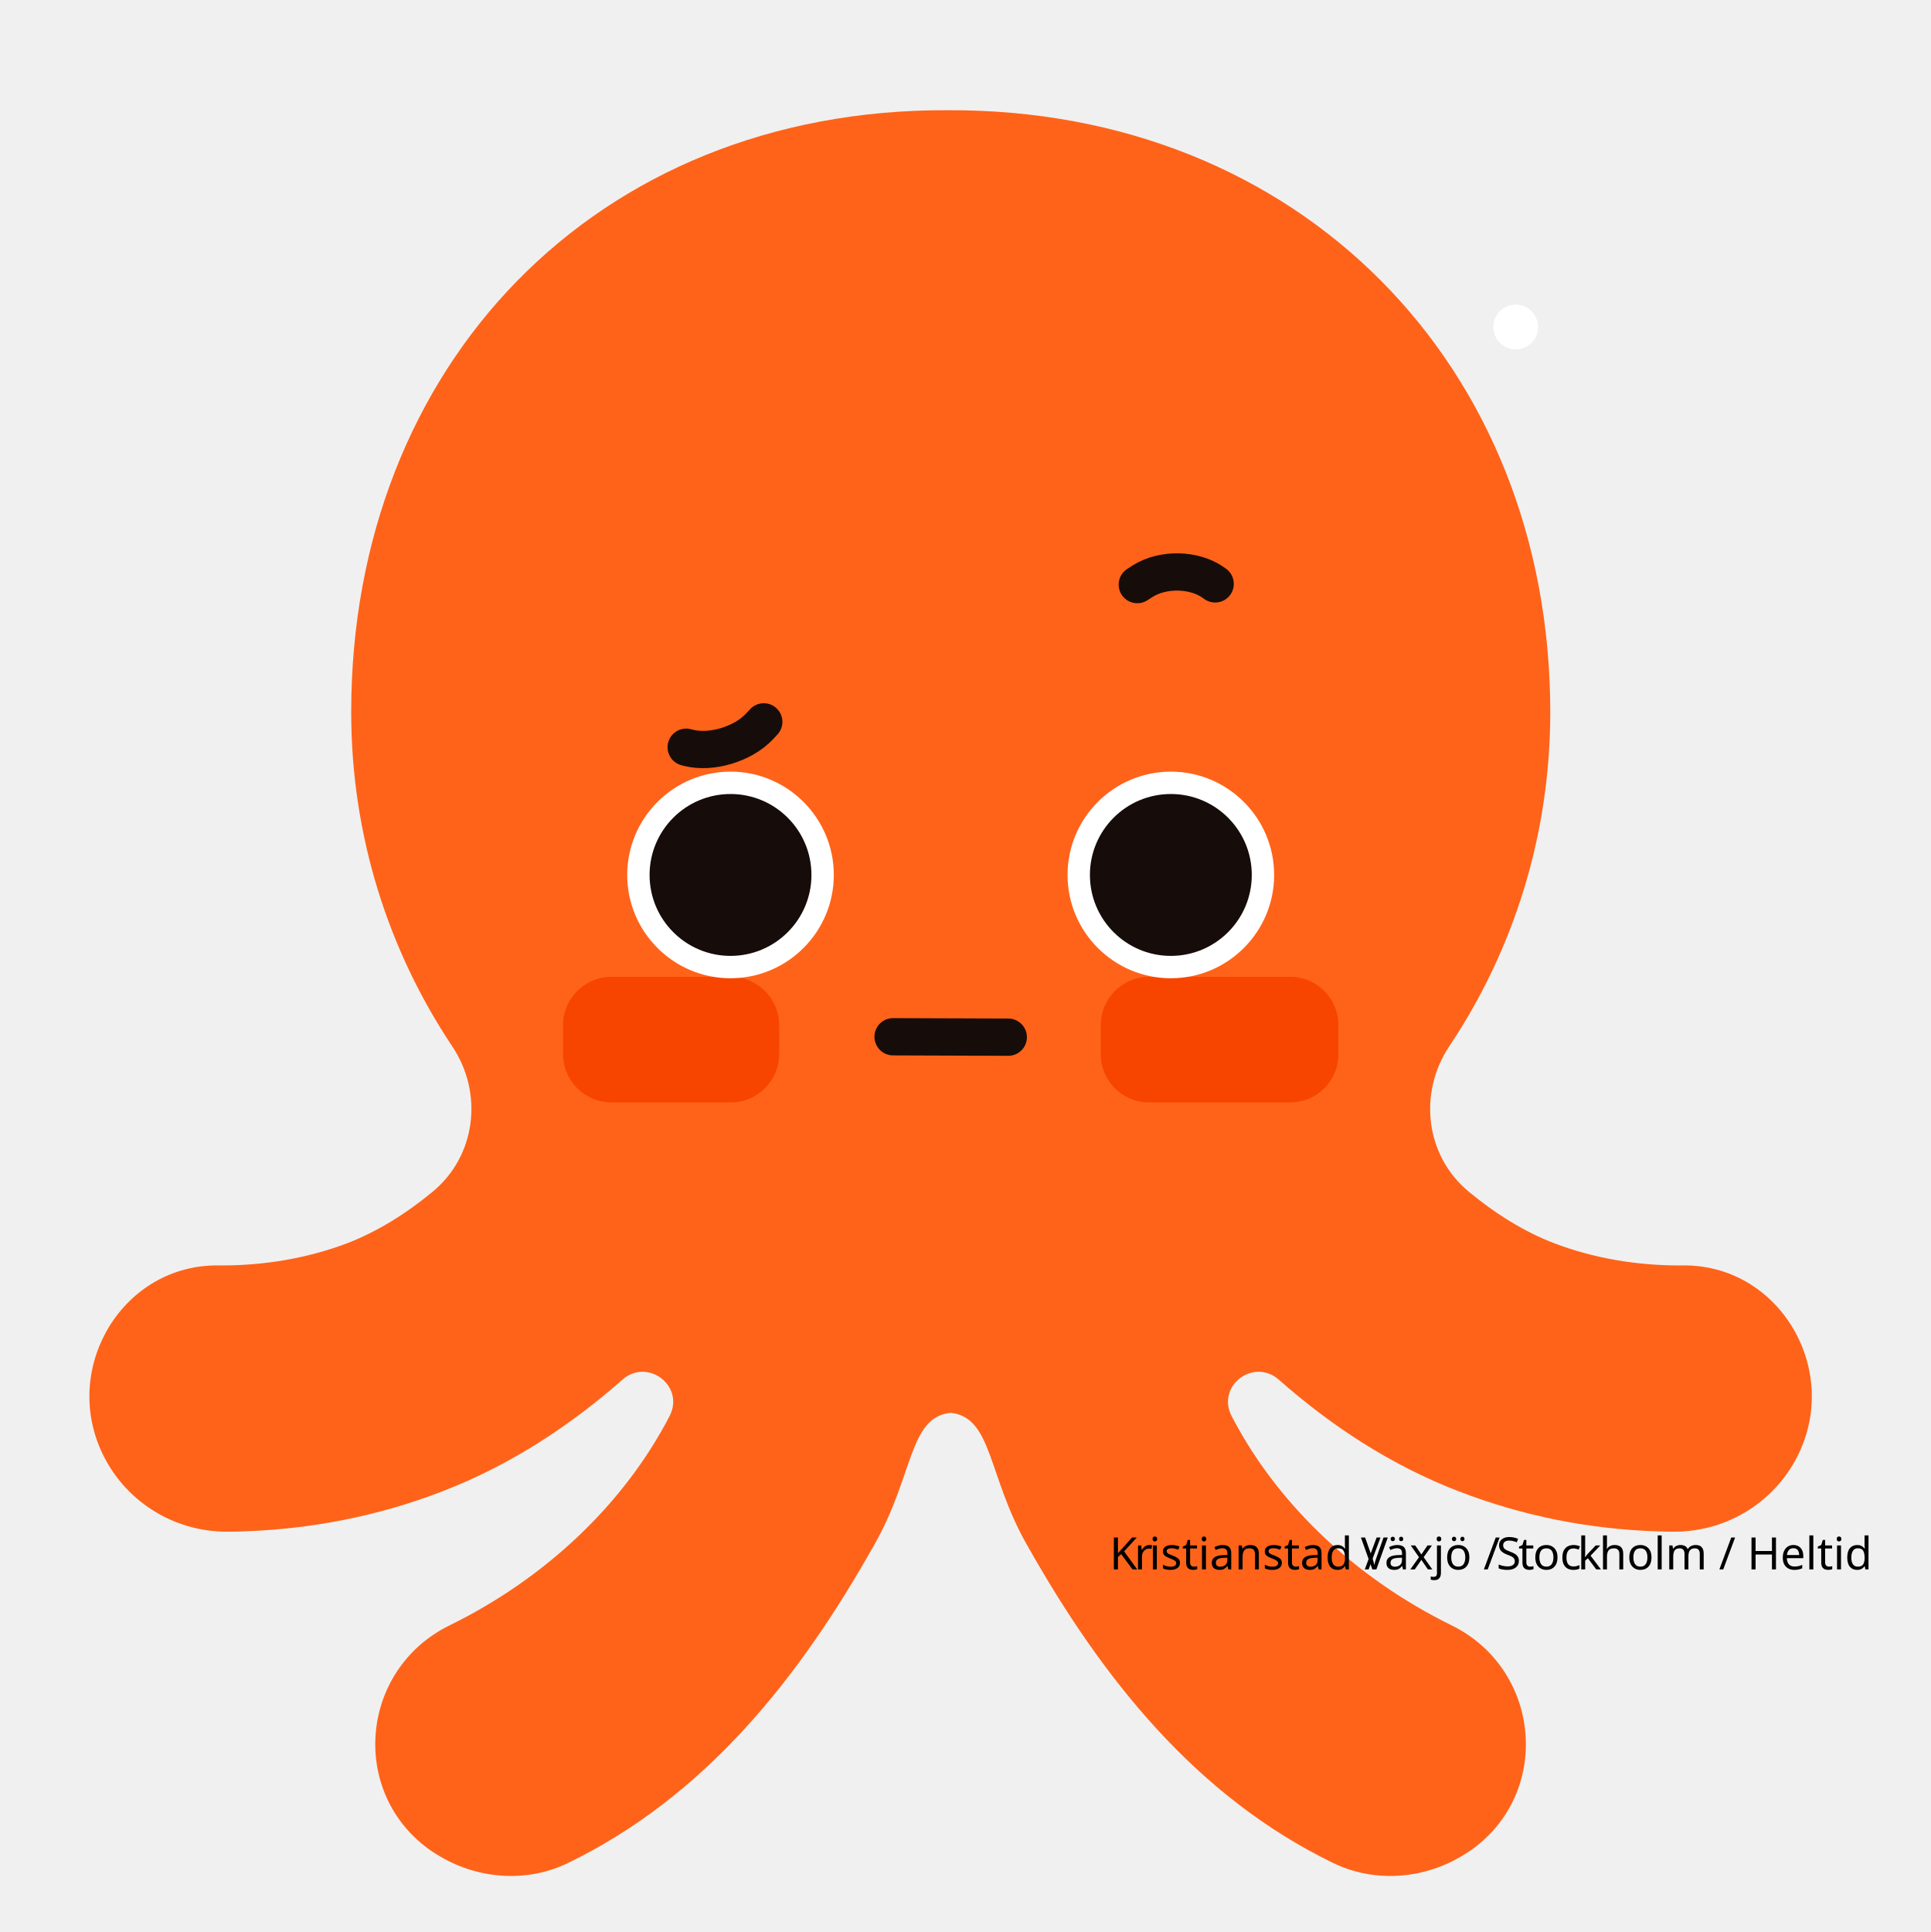
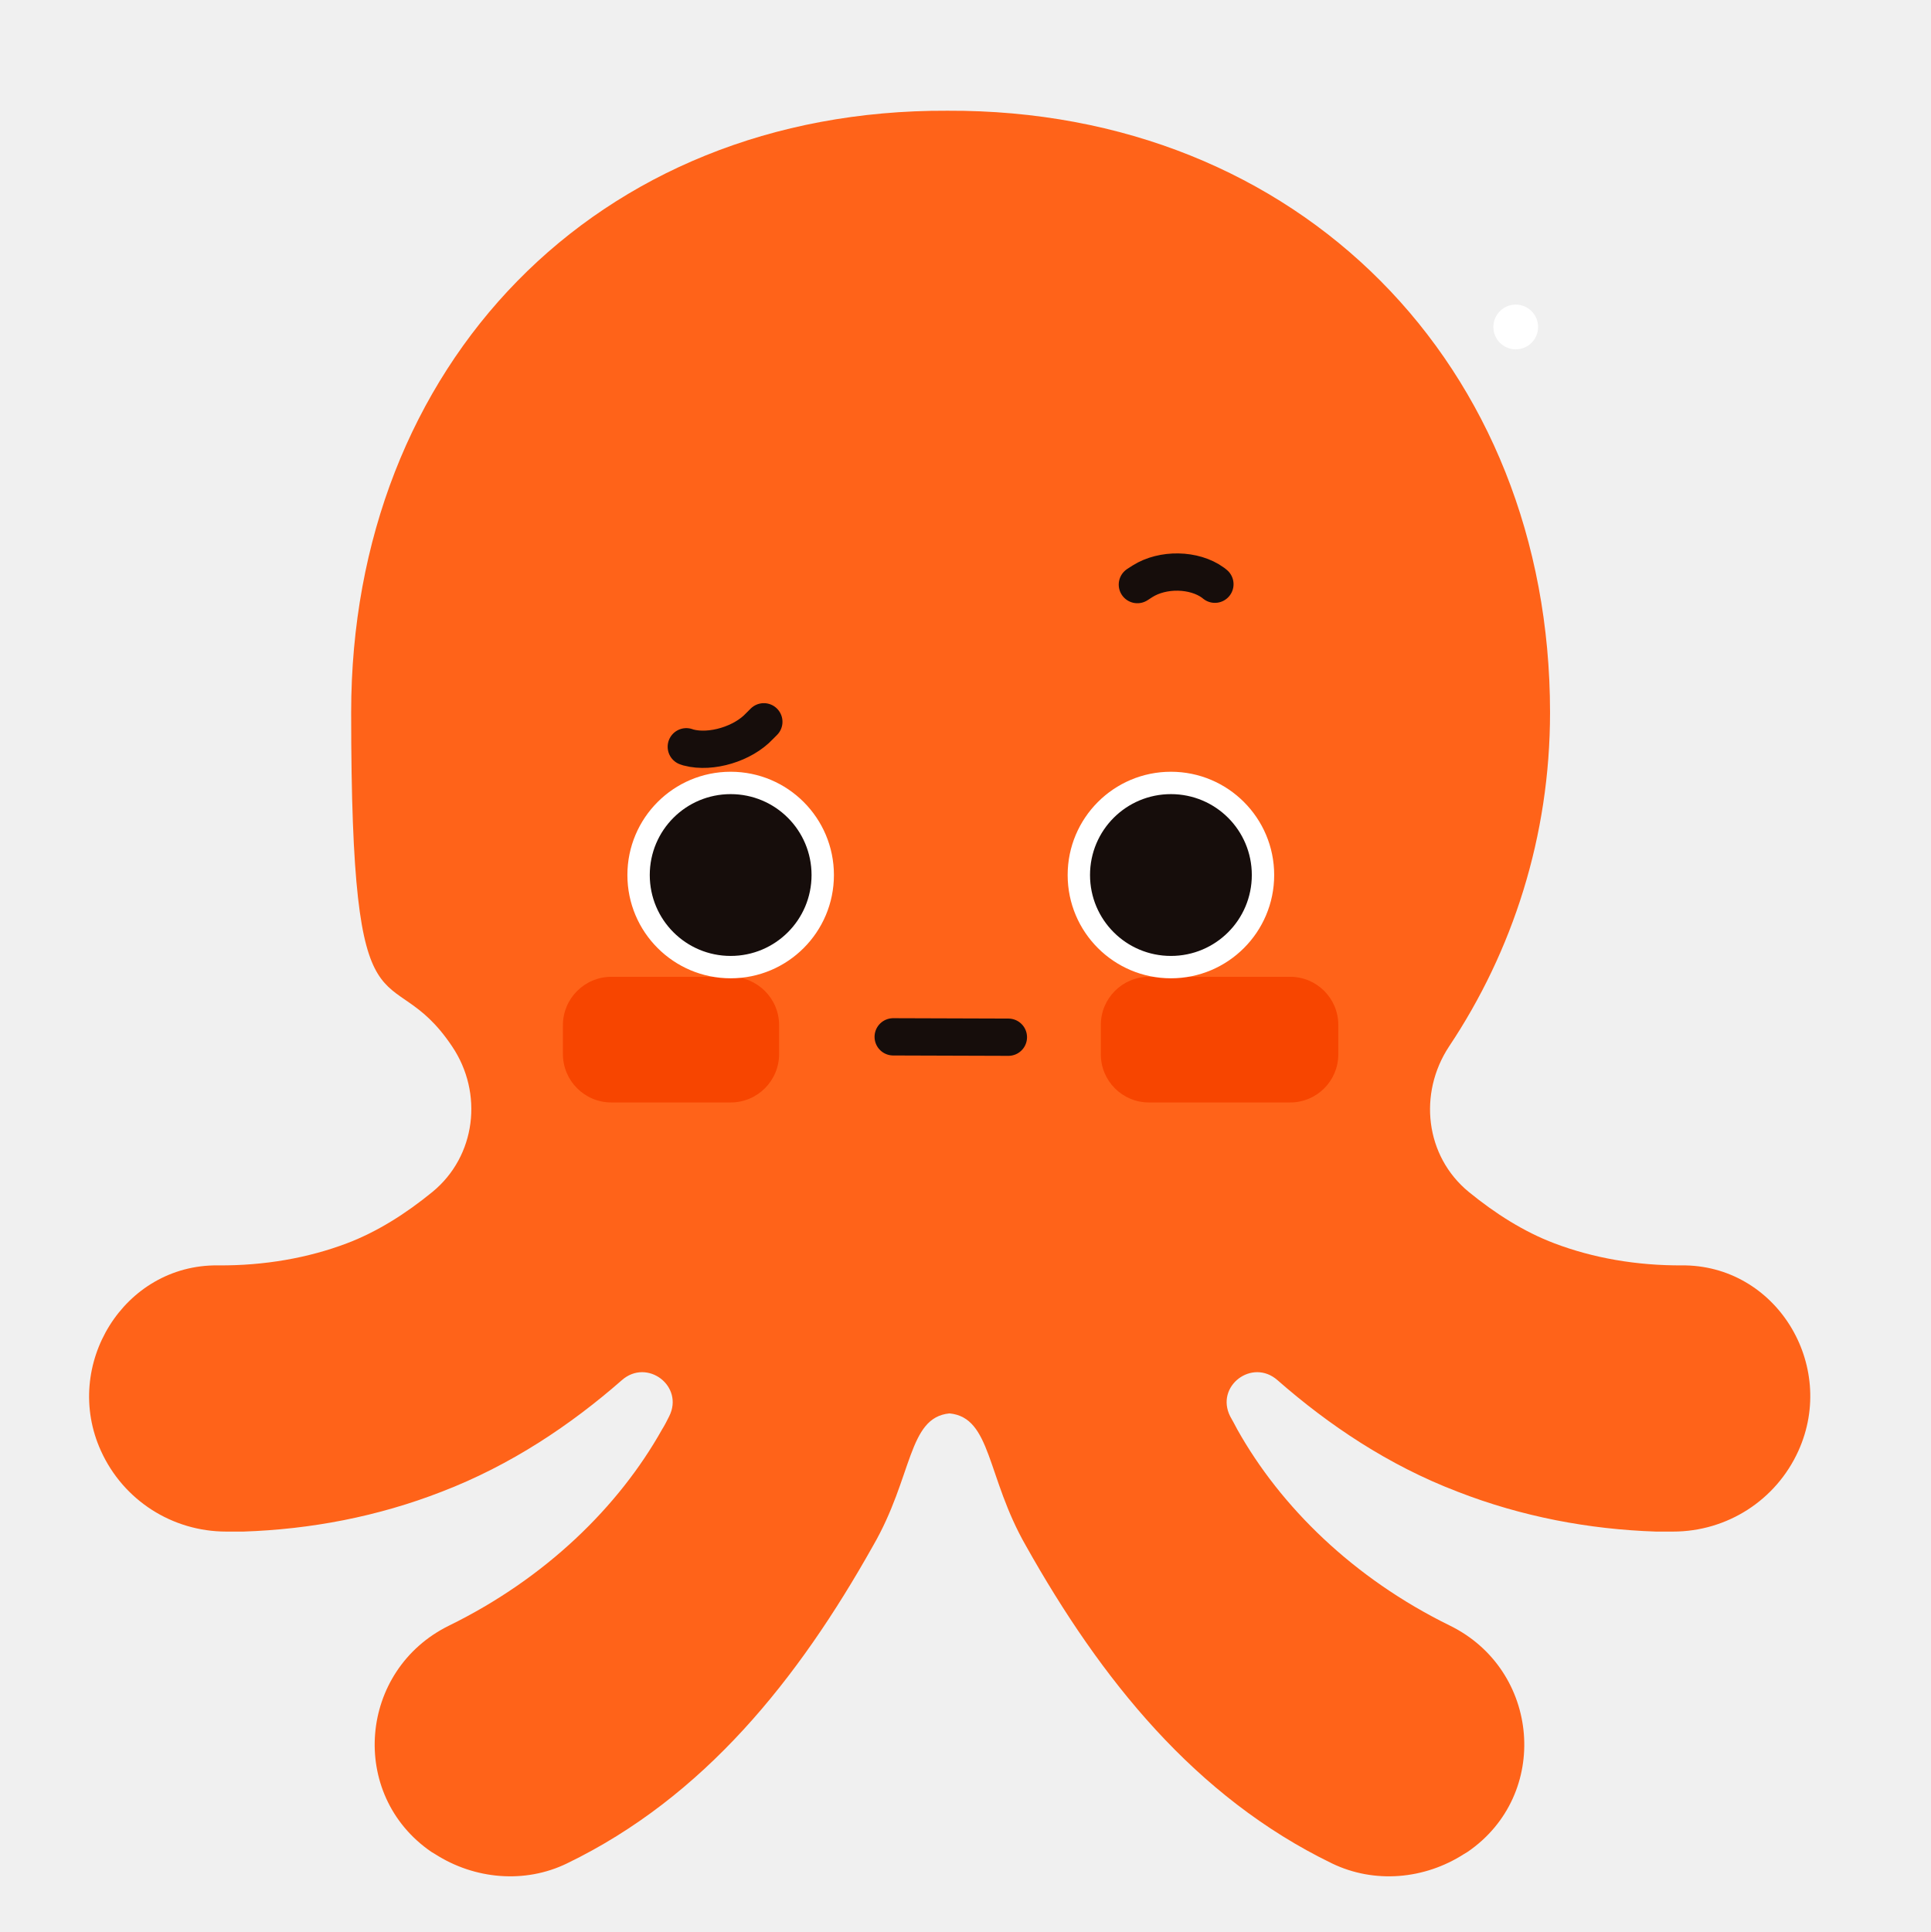
- <svg xmlns="http://www.w3.org/2000/svg" viewBox="0 0 517.89 518.2">
+ <svg xmlns="http://www.w3.org/2000/svg" id="Layer_1" version="1.1" viewBox="0 0 517.9 518.2">
  <defs>
-     <style> .cls-1 { fill: #ff6319; } .cls-2 { font-family: MyriadPro-Regular, 'Myriad Pro'; font-size: 12px; } .cls-3 { fill: none; } .cls-3, .cls-4 { stroke: #160d0b; stroke-linecap: round; stroke-miterlimit: 10; stroke-width: 10px; } .cls-5 { letter-spacing: 0em; } .cls-6 { fill: #fff; } .cls-7 { fill: #160d0b; } .cls-8 { fill: #f74500; } .cls-9 { letter-spacing: -.04em; } .cls-10 { letter-spacing: -.03em; } .cls-11 { letter-spacing: 0em; } .cls-12 { letter-spacing: 0em; } .cls-13 { letter-spacing: .02em; } .cls-14 { letter-spacing: 0em; } .cls-15 { letter-spacing: .01em; } .cls-4 { fill: #772b09; } </style>
+     <style> .st0 { fill: #ff6319; } .st1 { fill: #772b09; } .st1, .st2 { stroke: #160d0b; stroke-linecap: round; stroke-miterlimit: 10; stroke-width: 10px; } .st2 { fill: none; } .st3 { fill: #fff; } .st4 { fill: #160d0b; } .st5 { fill: #f74500; } </style>
  </defs>
-   <g id="Layer_2" data-name="Layer 2">
-     <circle class="cls-6" cx="406.59" cy="87.71" r="6" />
+   <g id="Layer_2">
+     <circle class="st3" cx="406.6" cy="87.7" r="6" />
  </g>
-   <g id="Layer_1" data-name="Layer 1">
-     <path class="cls-1" d="M451.51,339.41c-12.45.13-24.24-2-34.51-5.92-8.22-3.13-15.93-8.01-22.98-13.84-11.66-9.62-13.62-26.42-5.27-38.99,17.15-25.63,27.11-56.44,27.11-89.65,0-93-67.28-161.84-161.63-161.45h-.13c-94.3-.35-159.89,68.45-159.89,161.45,0,33.2,10.01,64.02,27.11,89.65,8.4,12.53,6.4,29.37-5.27,38.99-7.05,5.83-14.75,10.66-22.98,13.84-10.27,3.87-22.06,6.05-34.51,5.92-25.33-.26-41.86,26.76-31.38,49.83h0c6.01,13.19,19.15,21.59,33.64,21.59,1.52,0,3,0,4.57-.09,18.02-.61,35.99-4.05,53.22-10.71,18.54-7.14,34.64-17.89,48.31-29.94,6.79-6.01,16.84,1.65,12.71,9.7-.61,1.17-1.22,2.35-1.91,3.52-11.62,20.67-31.2,39.91-57.05,52.61-24.33,11.88-27.11,45.39-4.79,60.66l1.04.65c10.62,6.79,24.11,7.96,35.42,2.48,36.77-17.84,61.97-49.44,82.12-85.25,10.66-18.54,9.27-34.38,20.54-35.51,11.27,1.13,9.92,16.97,20.54,35.51,20.15,35.77,45.35,67.41,82.12,85.25,11.36,5.48,24.81,4.31,35.42-2.48l1.04-.65c22.32-15.27,19.5-48.78-4.79-60.66-25.85-12.71-45.43-31.94-57.05-52.61-.65-1.17-1.31-2.35-1.91-3.52-4.13-8.09,5.92-15.71,12.71-9.7,13.66,12.05,29.72,22.8,48.31,29.94,17.23,6.66,35.16,10.14,53.22,10.71,1.57.09,3.09.09,4.57.09,14.49,0,27.63-8.4,33.64-21.59h0c10.49-23.06-6.05-50.09-31.38-49.83h.04Z" />
+   <path class="st0" d="M451.5,339.4c-12.5.1-24.2-2-34.5-5.9-8.2-3.1-15.9-8-23-13.8-11.7-9.6-13.6-26.4-5.3-39,17.1-25.6,27.1-56.4,27.1-89.6,0-93-67.3-161.8-161.6-161.4h-.1c-94.3-.4-159.9,68.4-159.9,161.4s10,64,27.1,89.6c8.4,12.5,6.4,29.4-5.3,39-7.1,5.8-14.8,10.7-23,13.8-10.3,3.9-22.1,6-34.5,5.9-25.3-.3-41.9,26.8-31.4,49.8h0c6,13.2,19.1,21.6,33.6,21.6s3,0,4.6,0c18-.6,36-4,53.2-10.7,18.5-7.1,34.6-17.9,48.3-29.9,6.8-6,16.8,1.6,12.7,9.7-.6,1.2-1.2,2.4-1.9,3.5-11.6,20.7-31.2,39.9-57.1,52.6-24.3,11.9-27.1,45.4-4.8,60.7l1,.6c10.6,6.8,24.1,8,35.4,2.5,36.8-17.8,62-49.4,82.1-85.2,10.7-18.5,9.3-34.4,20.5-35.5,11.3,1.1,9.9,17,20.5,35.5,20.1,35.8,45.4,67.4,82.1,85.2,11.4,5.5,24.8,4.3,35.4-2.5l1-.6c22.3-15.3,19.5-48.8-4.8-60.7-25.9-12.7-45.4-31.9-57-52.6-.6-1.2-1.3-2.4-1.9-3.5-4.1-8.1,5.9-15.7,12.7-9.7,13.7,12,29.7,22.8,48.3,29.9,17.2,6.7,35.2,10.1,53.2,10.7,1.6,0,3.1,0,4.6,0,14.5,0,27.6-8.4,33.6-21.6h0c10.5-23.1-6-50.1-31.4-49.8h0Z" />
+   <g>
+     <rect class="st5" x="151" y="262" width="58" height="33.7" rx="13" ry="13" />
+     <rect class="st5" x="295.3" y="262" width="63.7" height="33.7" rx="12.9" ry="12.9" />
+   </g>
+   <path class="st1" d="M305.1,156.8l1.4-.9c5.4-3.4,13.8-3.3,18.9.4l.5.4" />
+   <path class="st1" d="M204.9,193.6l-1.2,1.2c-4.4,4.7-12.9,7.3-19,5.7l-.6-.2" />
+   <line class="st2" x1="239.6" y1="278.1" x2="270.5" y2="278.2" />
+   <g>
    <g>
-       <rect class="cls-8" x="151.02" y="262.01" width="58" height="33.68" rx="13" ry="13" />
-       <rect class="cls-8" x="295.29" y="262.01" width="63.73" height="33.68" rx="12.89" ry="12.89" />
+       <path class="st4" d="M196,259.4c-13.6,0-24.7-11.1-24.7-24.7s11.1-24.7,24.7-24.7,24.7,11.1,24.7,24.7-11.1,24.7-24.7,24.7h0Z" />
+       <path class="st3" d="M196,213c12,0,21.7,9.7,21.7,21.7s-9.7,21.7-21.7,21.7-21.7-9.7-21.7-21.7,9.7-21.7,21.7-21.7M196,207c-15.3,0-27.7,12.4-27.7,27.7s12.4,27.7,27.7,27.7,27.7-12.4,27.7-27.7-12.4-27.7-27.7-27.7h0Z" />
    </g>
-     <path class="cls-4" d="M305.08,156.8l1.43-.91c5.4-3.44,13.82-3.28,18.94.35l.52.37" />
-     <path class="cls-4" d="M204.88,193.62l-1.17,1.25c-4.44,4.72-12.89,7.26-19.02,5.71l-.62-.16" />
-     <line class="cls-3" x1="239.57" y1="278.08" x2="270.47" y2="278.19" />
    <g>
-       <g>
-         <path class="cls-7" d="M195.96,259.39c-13.63,0-24.71-11.09-24.71-24.71s11.09-24.71,24.71-24.71,24.71,11.09,24.71,24.71-11.09,24.71-24.71,24.71Z" />
-         <path class="cls-6" d="M195.96,212.97c11.99,0,21.71,9.72,21.71,21.71s-9.72,21.71-21.71,21.71-21.71-9.72-21.71-21.71,9.72-21.71,21.71-21.71M195.96,206.97c-15.28,0-27.71,12.43-27.71,27.71s12.43,27.71,27.71,27.71,27.71-12.43,27.71-27.71-12.43-27.71-27.71-27.71h0Z" />
-       </g>
-       <g>
-         <path class="cls-7" d="M314.08,259.39c-13.63,0-24.71-11.09-24.71-24.71s11.09-24.71,24.71-24.71,24.71,11.09,24.71,24.71-11.09,24.71-24.71,24.71Z" />
-         <path class="cls-6" d="M314.08,212.97c11.99,0,21.71,9.72,21.71,21.71s-9.72,21.71-21.71,21.71-21.71-9.72-21.71-21.71,9.72-21.71,21.71-21.71M314.08,206.97c-15.28,0-27.71,12.43-27.71,27.71s12.43,27.71,27.71,27.71,27.71-12.43,27.71-27.71-12.43-27.71-27.71-27.71h0Z" />
-       </g>
+       <path class="st4" d="M314.1,259.4c-13.6,0-24.7-11.1-24.7-24.7s11.1-24.7,24.7-24.7,24.7,11.1,24.7,24.7-11.1,24.7-24.7,24.7Z" />
+       <path class="st3" d="M314.1,213c12,0,21.7,9.7,21.7,21.7s-9.7,21.7-21.7,21.7-21.7-9.7-21.7-21.7,9.7-21.7,21.7-21.7M314.1,207c-15.3,0-27.7,12.4-27.7,27.7s12.4,27.7,27.7,27.7,27.7-12.4,27.7-27.7-12.4-27.7-27.7-27.7h0Z" />
    </g>
-     <text class="cls-2" transform="translate(297.64 420.95)">
-       <tspan class="cls-15" x="0" y="0">K</tspan>
-       <tspan class="cls-14" x="6.62" y="0">r</tspan>
-       <tspan x="10.6" y="0">istianstad /</tspan>
-       <tspan class="cls-9" x="65.31" y="0" />
-       <tspan class="cls-10" x="67.43" y="0">V</tspan>
-       <tspan x="73.73" y="0">äxjö / </tspan>
-       <tspan class="cls-12" x="103.77" y="0">S</tspan>
-       <tspan class="cls-11" x="109.65" y="0">t</tspan>
-       <tspan x="113.55" y="0">oc</tspan>
-       <tspan class="cls-13" x="125.52" y="0">k</tspan>
-       <tspan class="cls-5" x="131.35" y="0">holm / Heltid</tspan>
-     </text>
  </g>
</svg>
